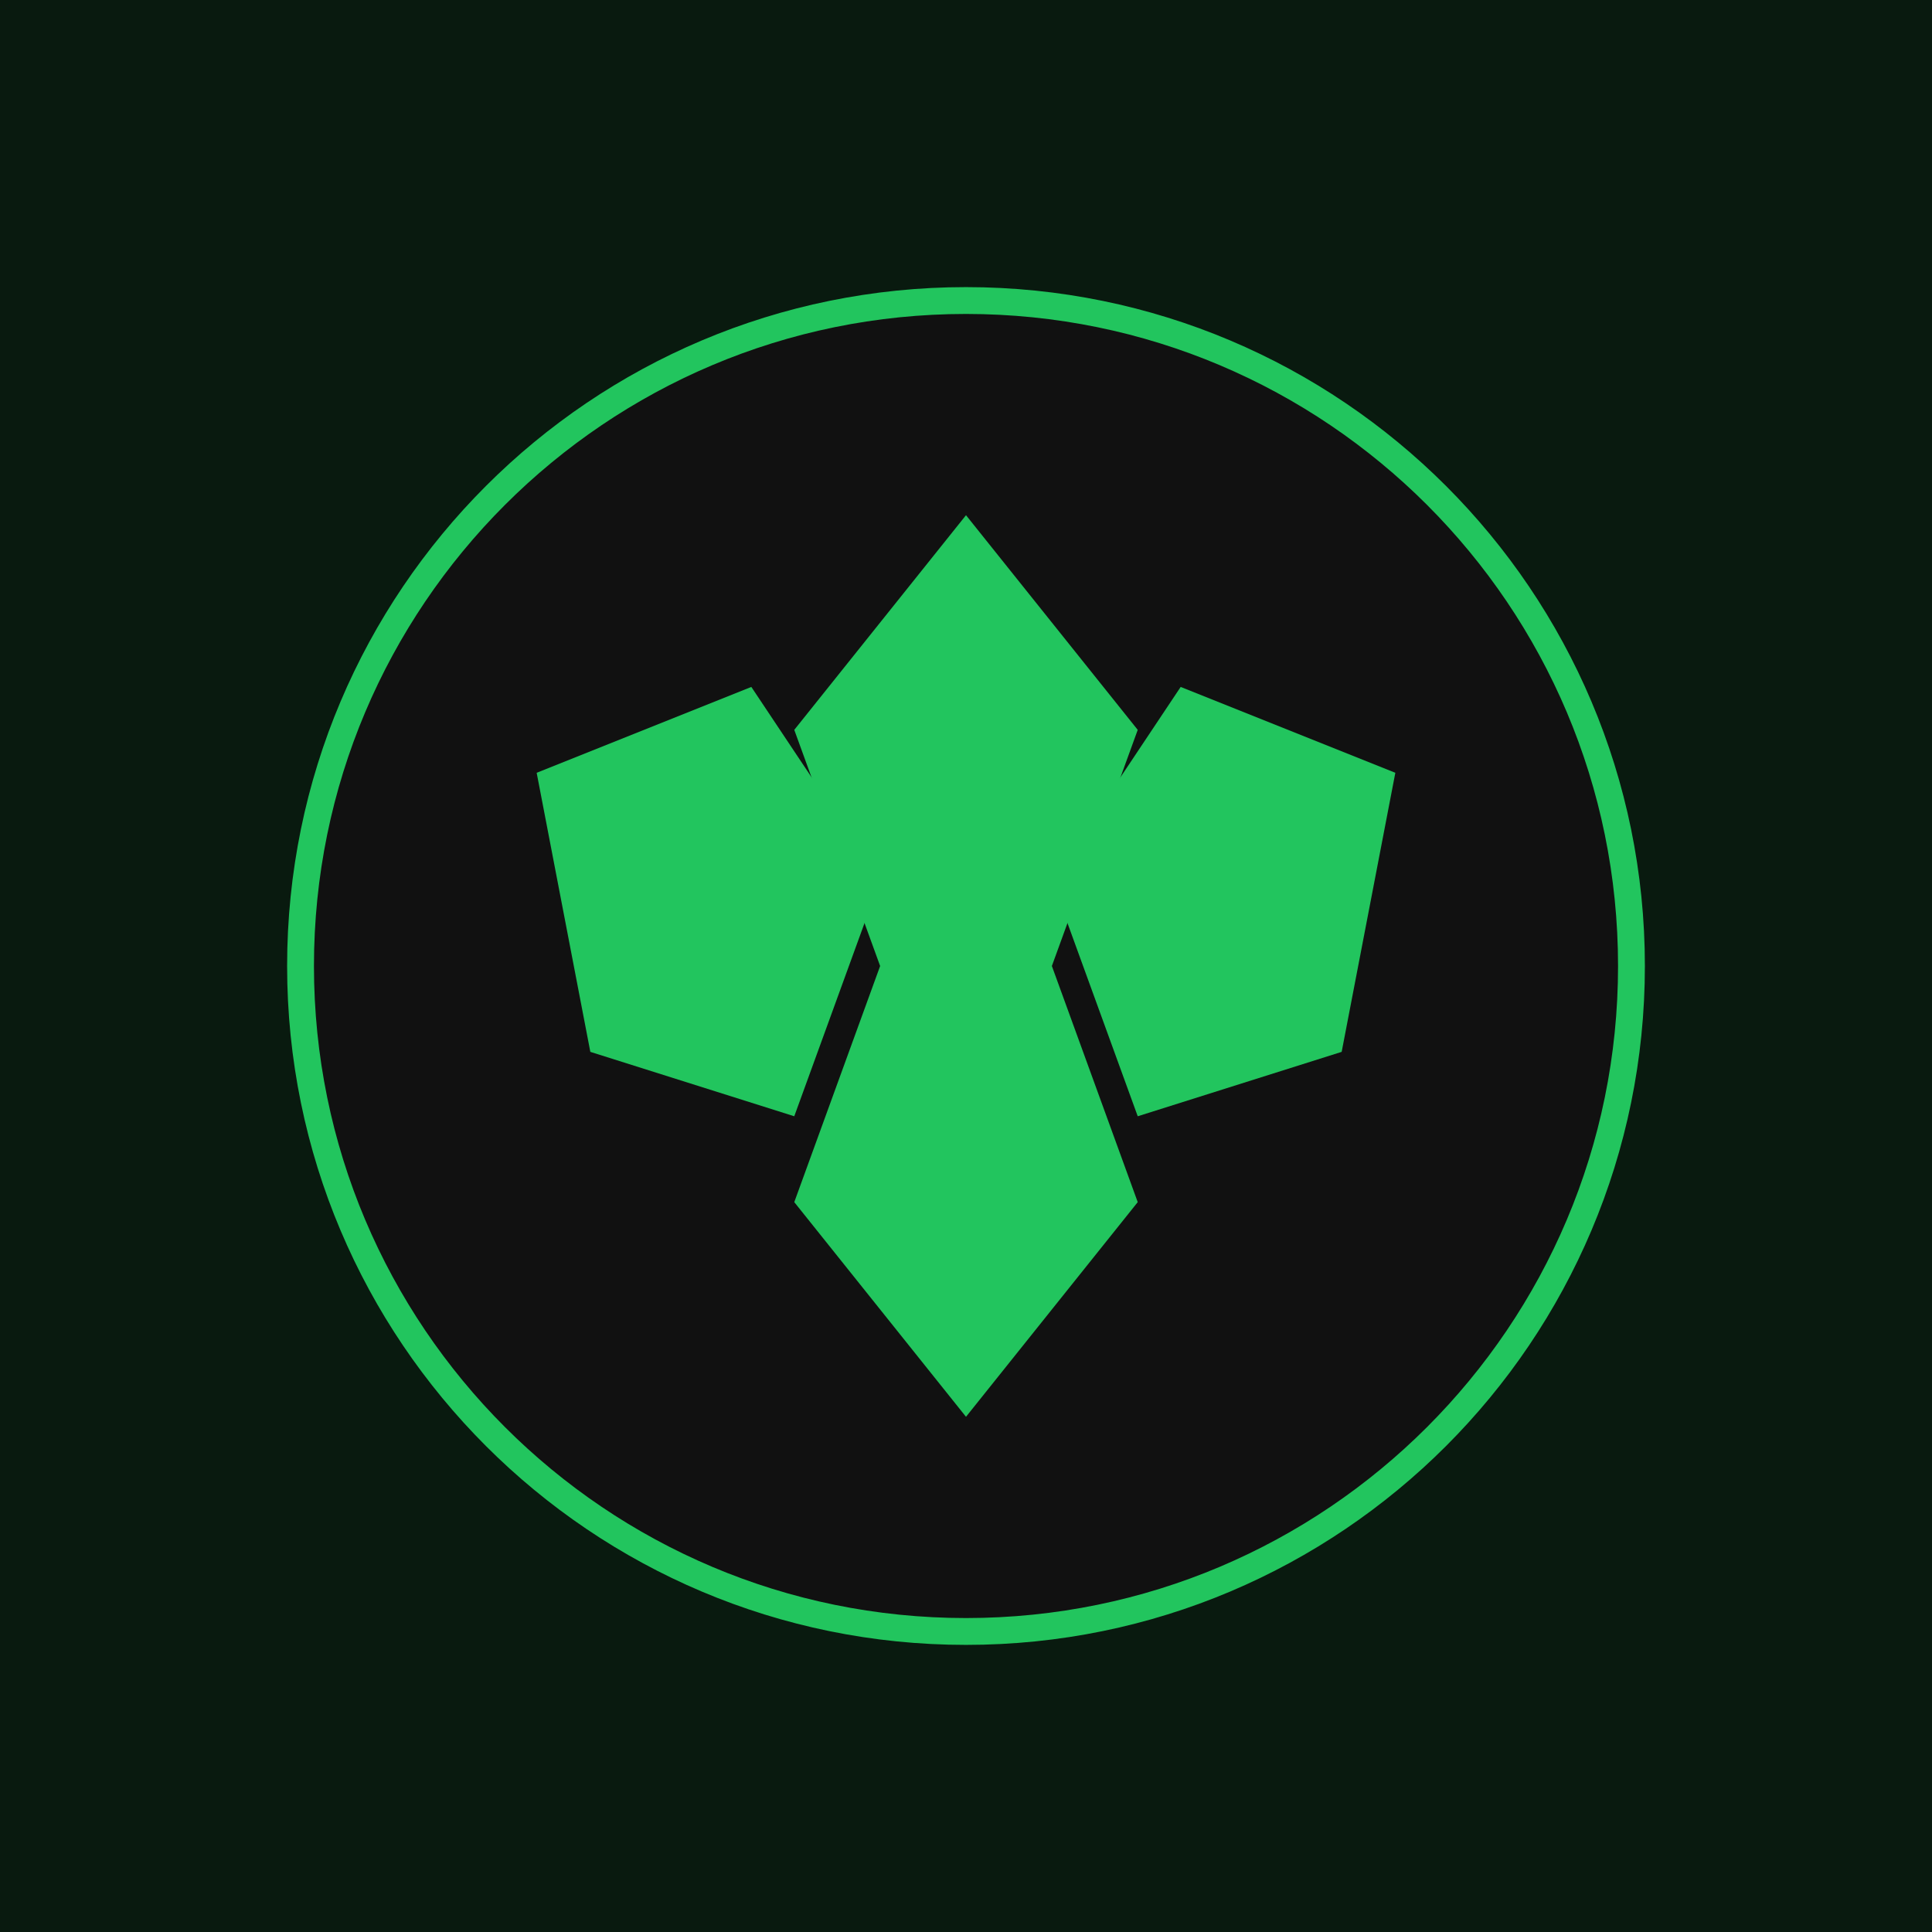
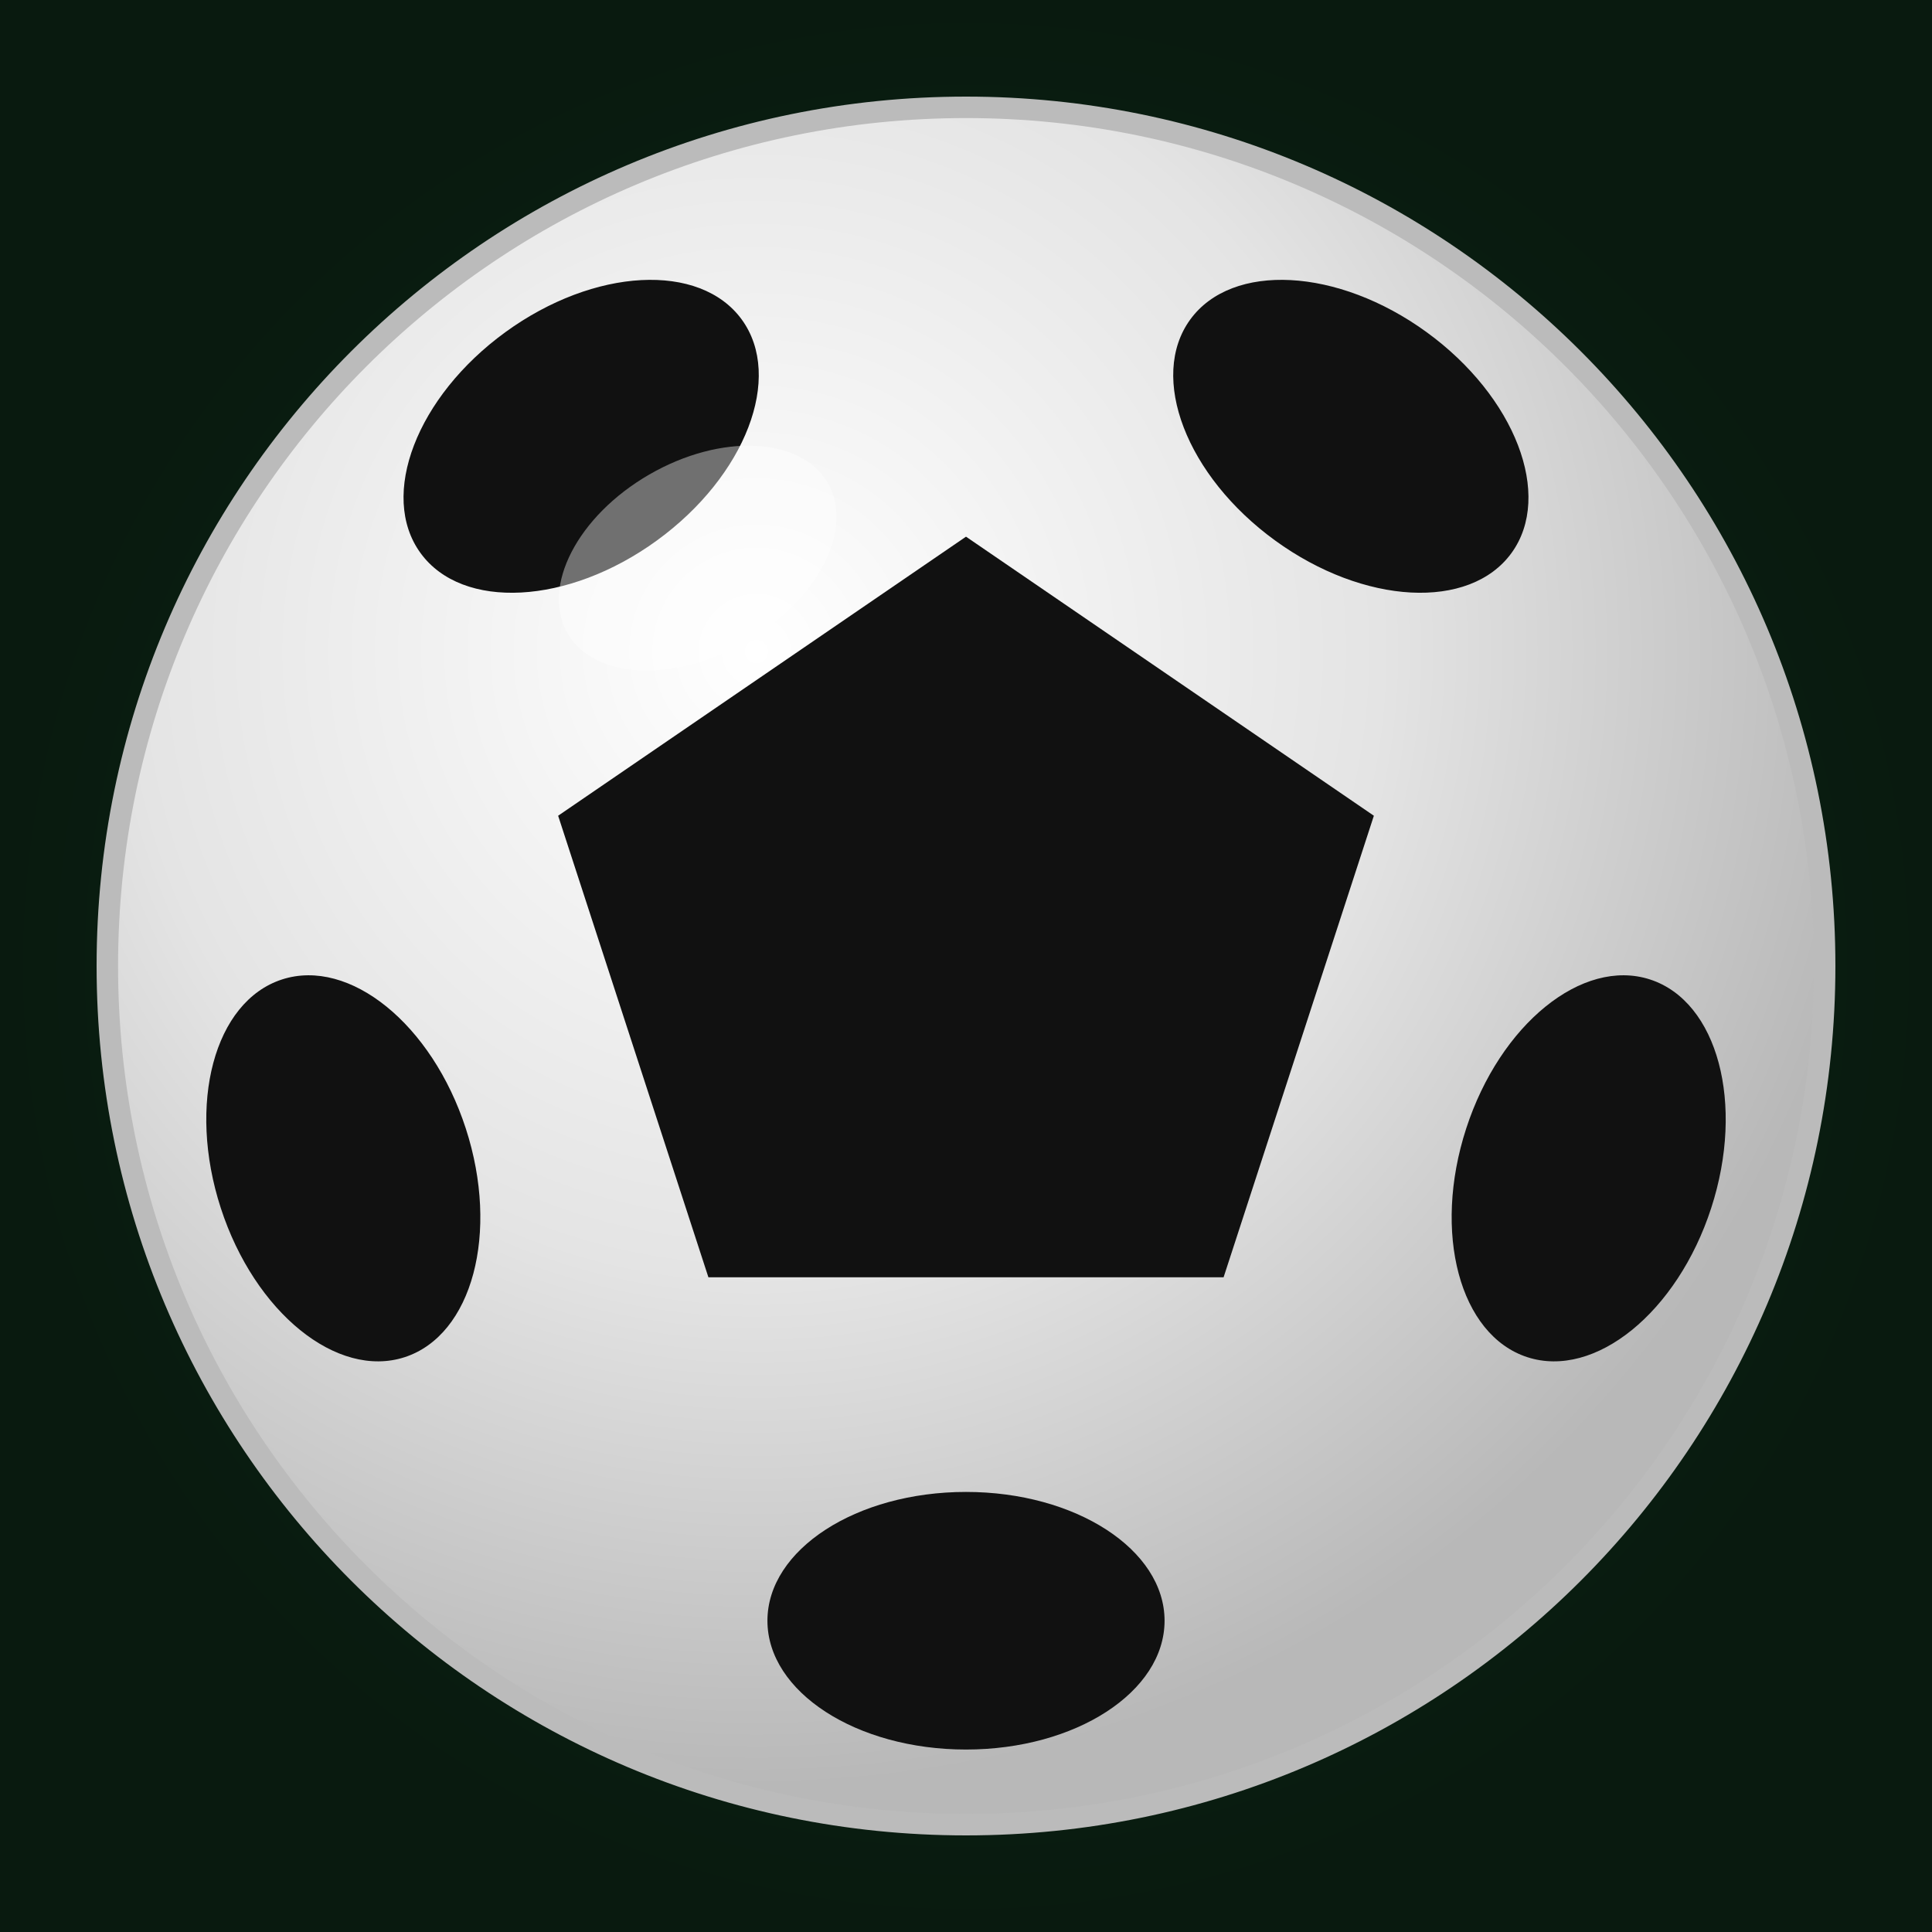
<svg xmlns="http://www.w3.org/2000/svg" viewBox="0 0 180 180" width="180" height="180">
+   <defs>
+     <clipPath id="bc">
+       <circle cx="90" cy="90" r="79" />
+     </clipPath>
+     <radialGradient id="bg" cx="38%" cy="32%" r="65%">
+       <stop offset="0%" stop-color="#ffffff" />
+       <stop offset="55%" stop-color="#e4e4e4" />
+       <stop offset="100%" stop-color="#b8b8b8" />
+     </radialGradient>
+   </defs>
  <rect width="180" height="180" fill="#091a0f" />
-   <circle cx="90" cy="90" r="62" fill="#111" stroke="#22c55e" stroke-width="2.5" />
-   <polygon points="90,48 106,68 98,90 82,90 74,68" fill="#22c55e" />
-   <polygon points="90,132 106,112 98,90 82,90 74,112" fill="#22c55e" />
-   <polygon points="50,72 70,64 82,82 74,104 55,98" fill="#22c55e" />
-   <polygon points="130,72 110,64 98,82 106,104 125,98" fill="#22c55e" />
+   <radialGradient id="glow" cx="50%" cy="50%" r="50%">
+     <stop offset="0%" stop-color="#22c55e" stop-opacity="0.08" />
+     <stop offset="100%" stop-color="#22c55e" stop-opacity="0" />
+   </radialGradient>
+   <rect width="180" height="180" fill="url(#glow)" />
+   <circle cx="90" cy="90" r="80" fill="url(#bg)" />
+   <g clip-path="url(#bc)">
+     <polygon points="90,50 128,76 114,119 66,119 52,76" fill="#111" />
+     <g transform="translate(90,90)">
+       <ellipse cx="0" cy="-61" rx="18.5" ry="12" transform="rotate(36)" fill="#111" />
+       <ellipse cx="0" cy="-61" rx="18.5" ry="12" transform="rotate(108)" fill="#111" />
+       <ellipse cx="0" cy="-61" rx="18.5" ry="12" transform="rotate(180)" fill="#111" />
+       <ellipse cx="0" cy="-61" rx="18.5" ry="12" transform="rotate(252)" fill="#111" />
+       <ellipse cx="0" cy="-61" rx="18.5" ry="12" transform="rotate(324)" fill="#111" />
+     </g>
+   </g>
+   <circle cx="90" cy="90" r="80" fill="none" stroke="#bbb" stroke-width="2" />
+   <ellipse cx="65" cy="52" rx="14" ry="9" fill="white" fill-opacity="0.4" transform="rotate(-30,65,52)" />
</svg>
